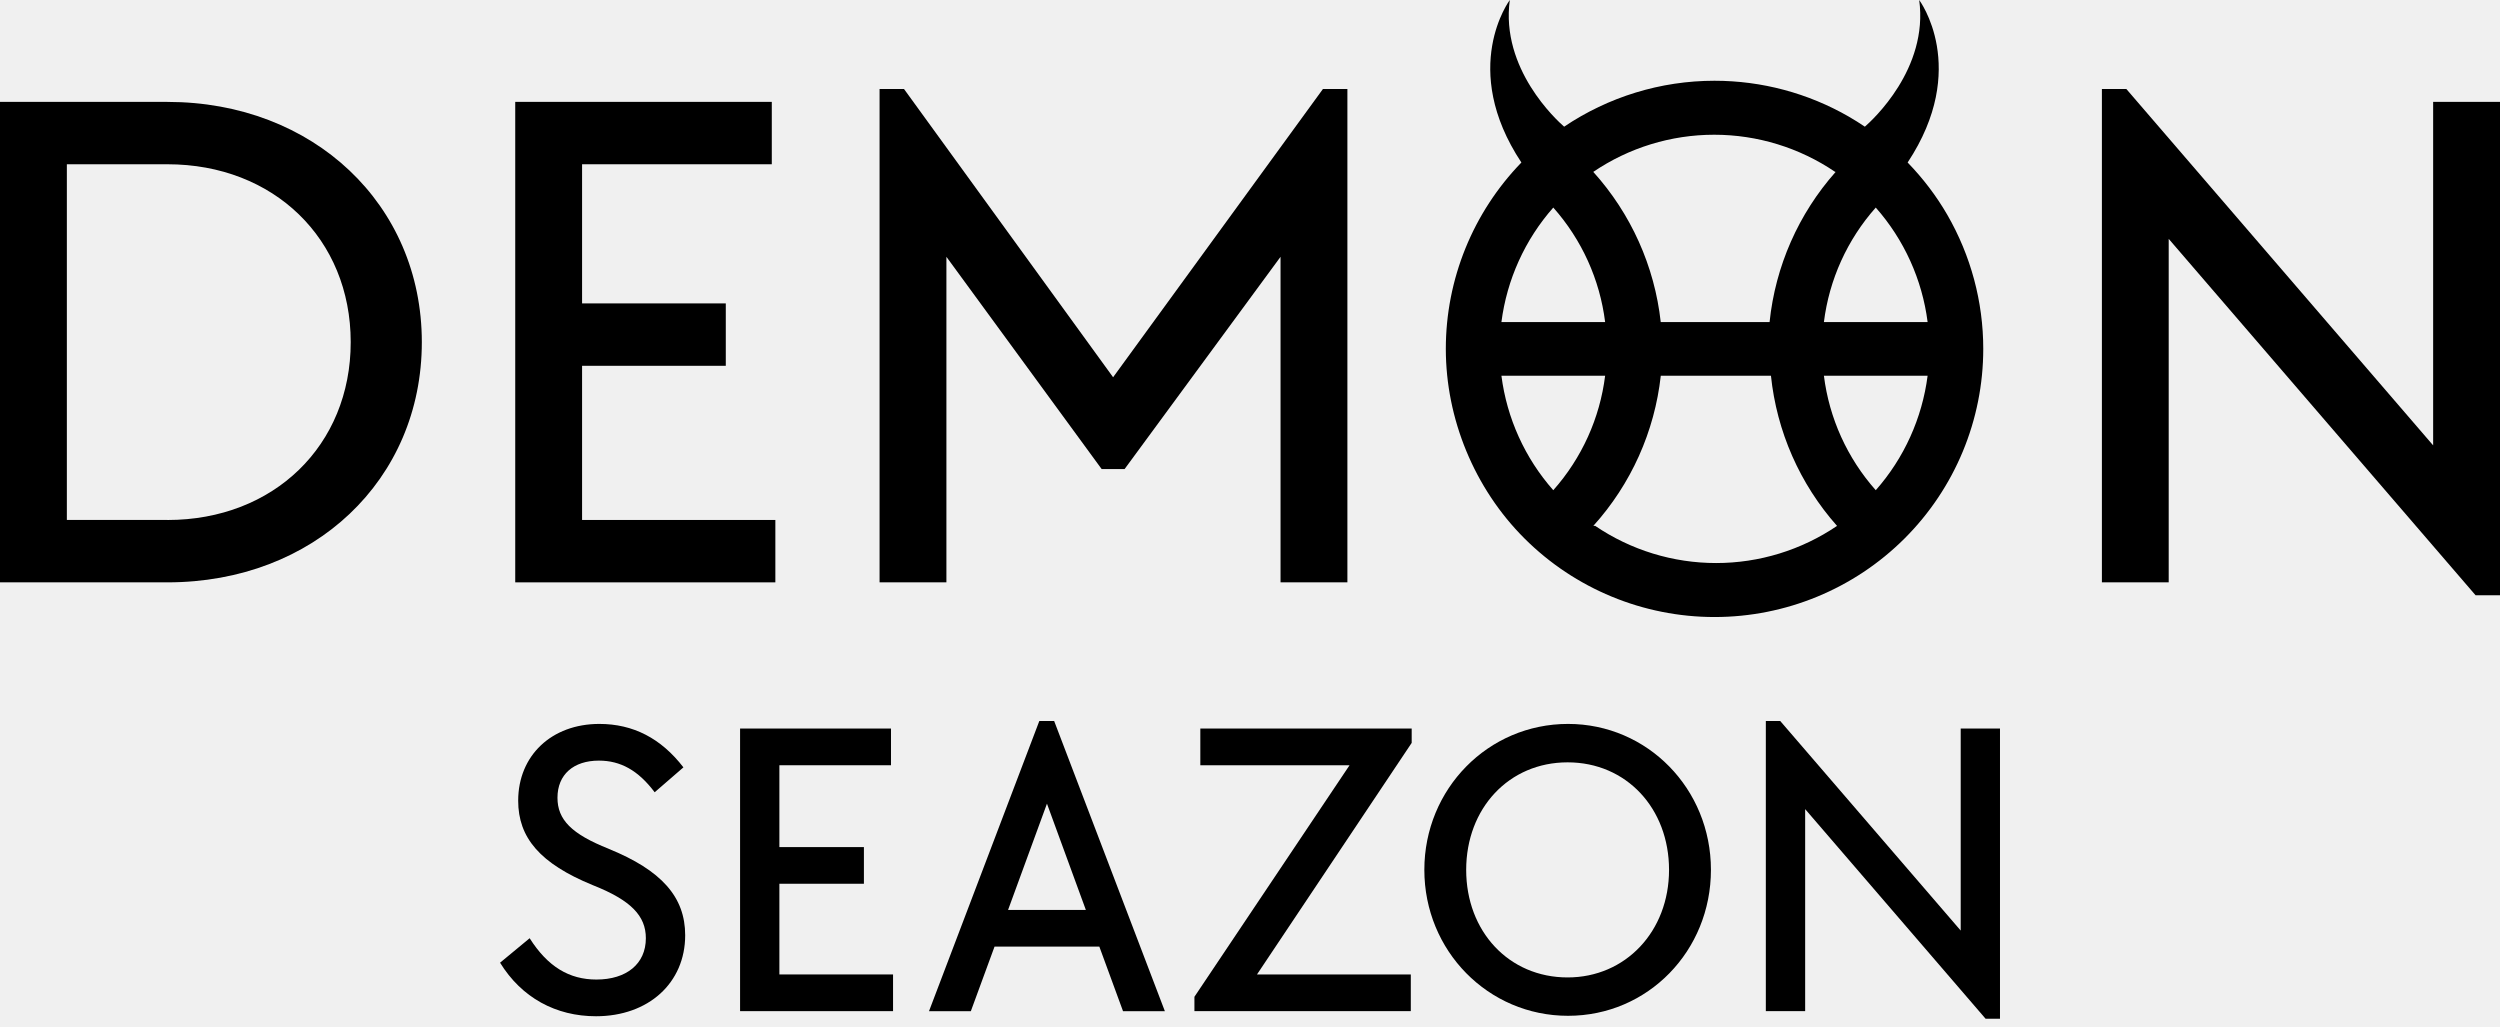
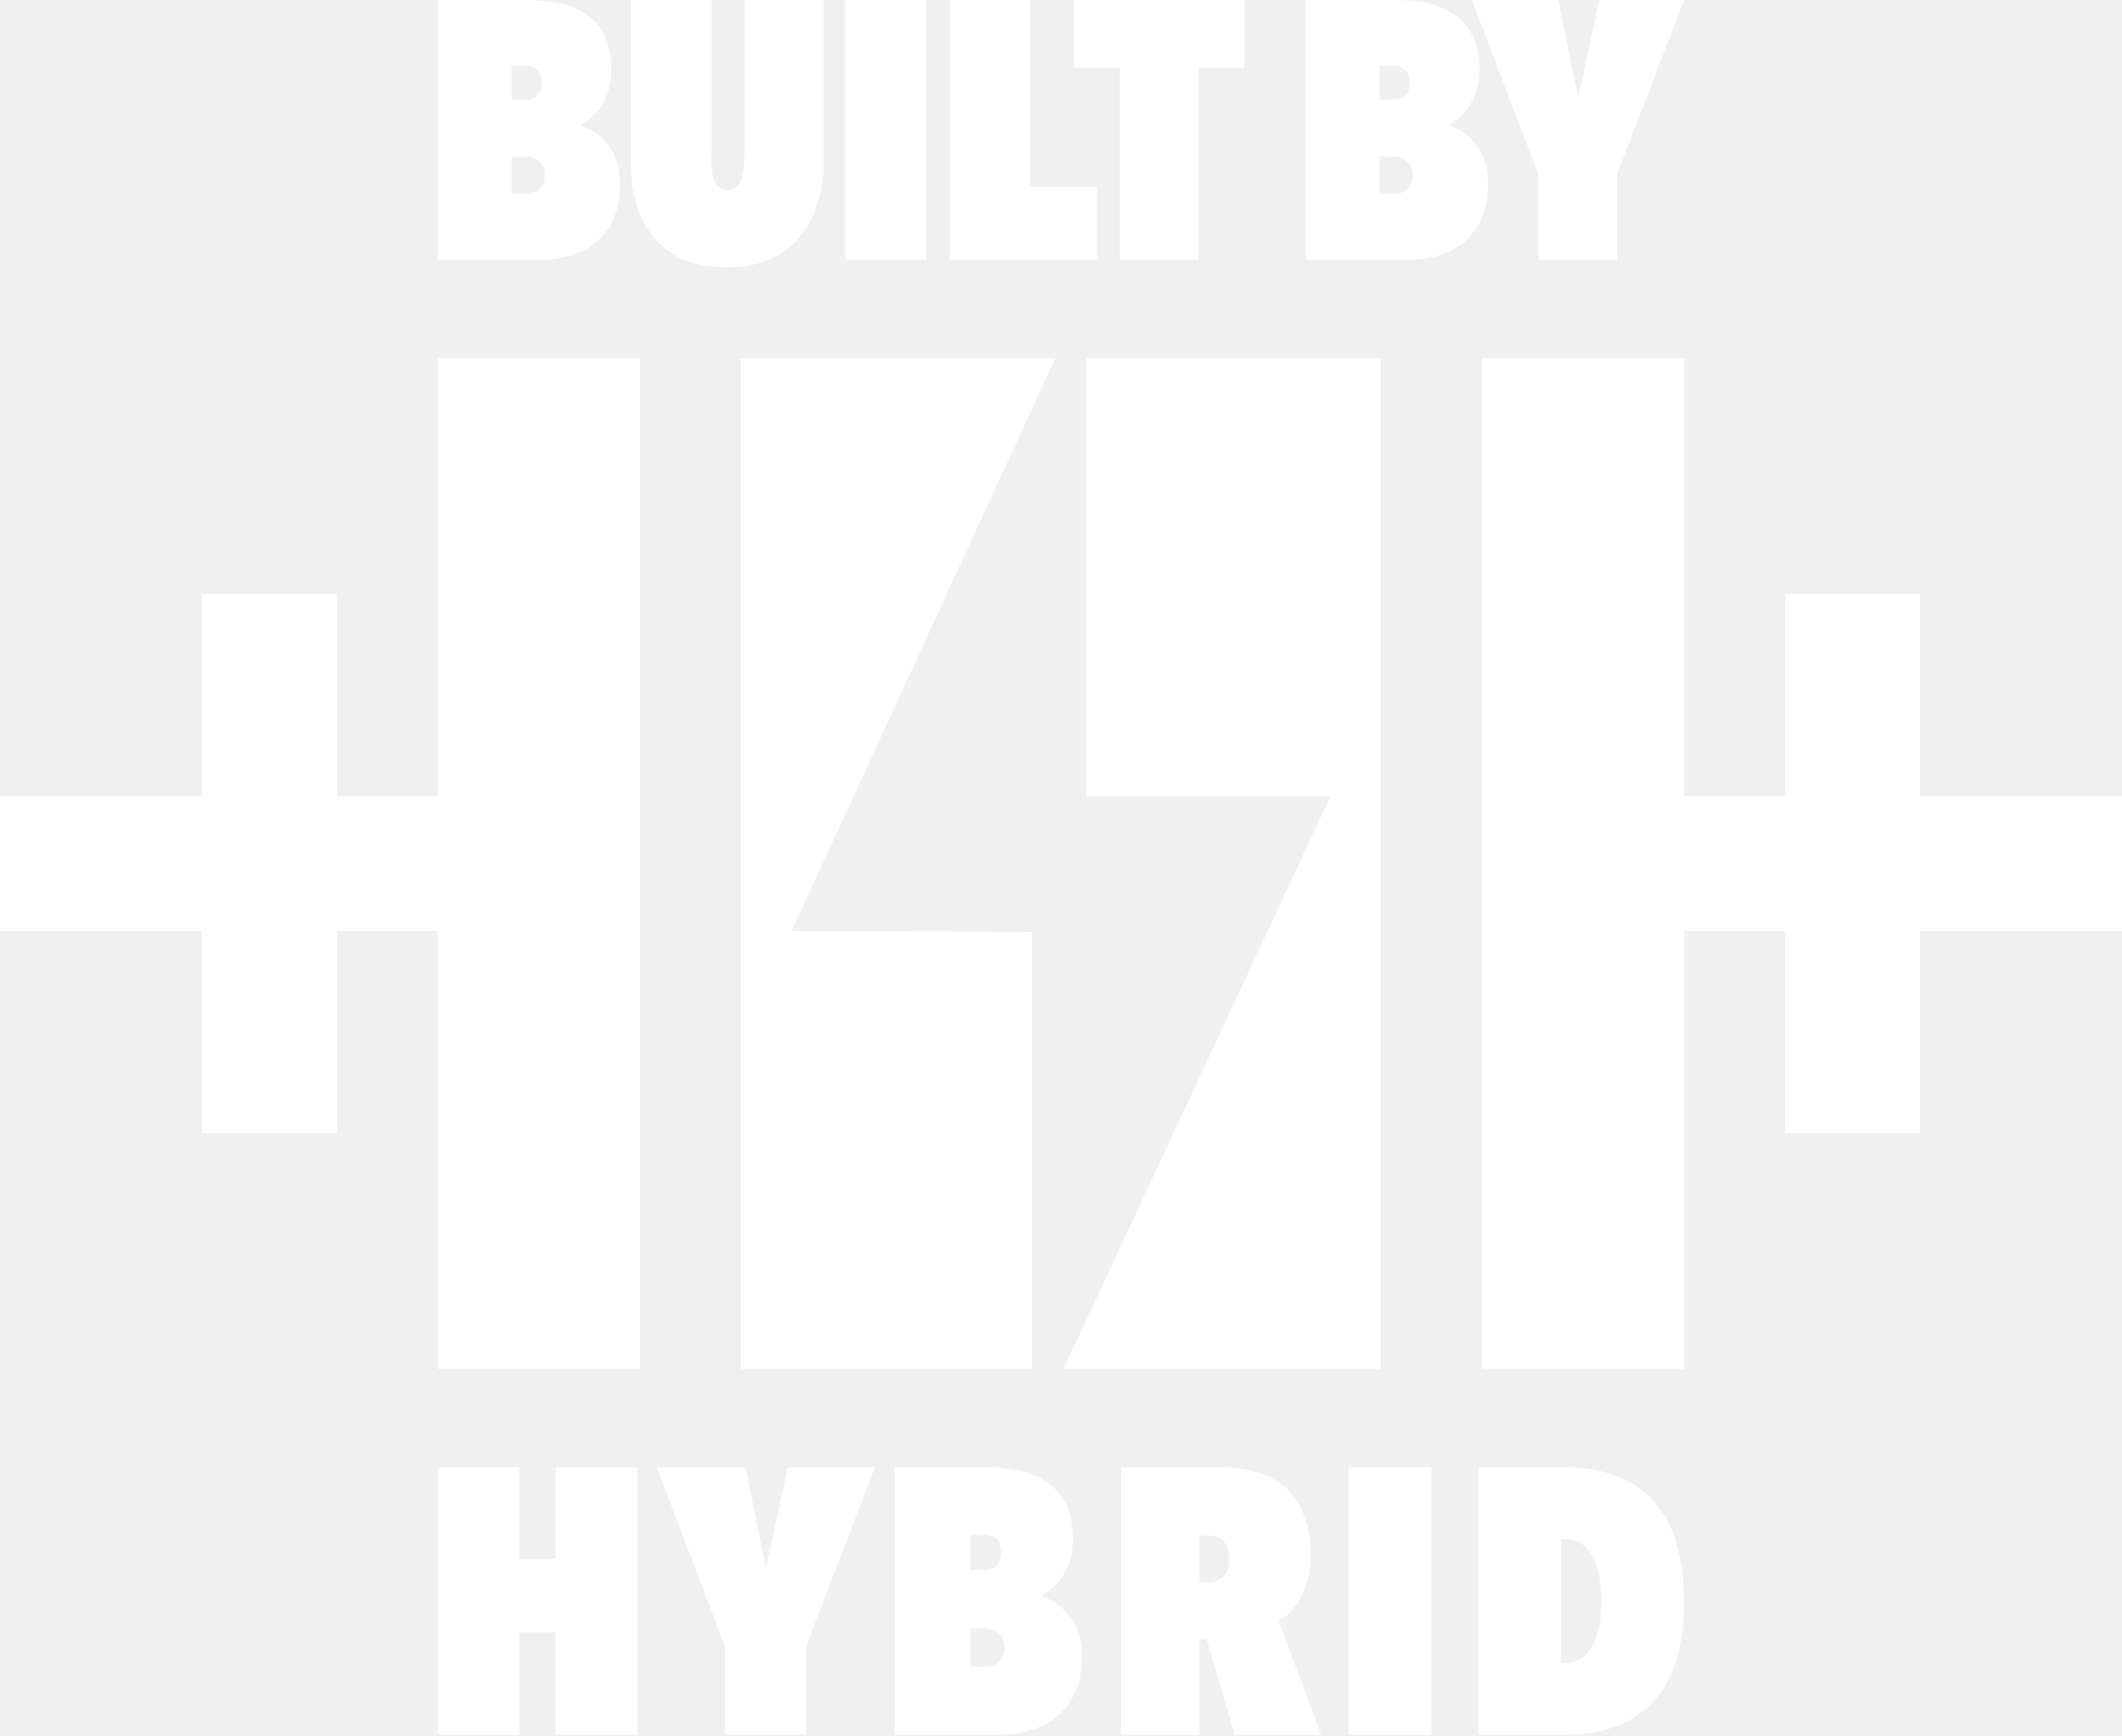
- <svg xmlns="http://www.w3.org/2000/svg" width="190" height="78" viewBox="0 0 190 78" fill="currentColor" preserveAspectRatio="none">
-   <path d="M46.256 64.506C43.431 63.382 42.368 62.295 42.368 60.627C42.368 58.864 43.588 57.807 45.515 57.807C47.154 57.807 48.501 58.543 49.755 60.212L51.94 58.319C50.237 56.108 48.116 55.018 45.549 55.018C41.919 55.018 39.382 57.423 39.382 60.854C39.382 63.673 41.051 65.63 45.036 67.265C47.959 68.419 49.085 69.606 49.085 71.305C49.085 73.262 47.607 74.445 45.328 74.445C43.273 74.445 41.634 73.482 40.254 71.305L38.005 73.165C39.644 75.827 42.244 77.235 45.297 77.235C49.282 77.235 52.074 74.703 52.074 71.081C52.074 68.165 50.274 66.145 46.259 64.51L46.256 64.506Z" fill="currentColor" />
-   <path d="M59.233 67.165H65.657V64.379H59.233V58.159H67.715V55.369H56.246V76.847H67.872V74.058H59.233V67.165Z" fill="currentColor" />
-   <path d="M78.989 54.794L70.604 76.85H73.784L75.584 71.944H83.55L85.35 76.85H88.53L80.115 54.794H78.989ZM76.613 69.155L79.569 61.078L82.525 69.155H76.613Z" fill="currentColor" />
-   <path d="M91.225 58.159H102.566L90.776 75.756V76.847H107.221V74.058H95.531L107.288 56.46V55.369H91.225V58.159Z" fill="currentColor" />
-   <path d="M119.172 55.018C113.099 55.018 108.25 59.955 108.25 66.108C108.25 72.262 113.099 77.201 119.172 77.201C125.245 77.201 130.031 72.265 130.031 66.108C130.031 59.951 125.211 55.018 119.172 55.018ZM119.139 74.285C114.674 74.285 111.43 70.79 111.43 66.111C111.43 61.433 114.674 57.938 119.139 57.938C123.603 57.938 126.847 61.433 126.847 66.111C126.847 70.79 123.539 74.285 119.139 74.285Z" fill="currentColor" />
-   <path d="M149.013 55.369V70.723L135.296 54.794H134.203V76.847H137.192V61.493L150.906 77.425H151.999V55.369H149.013Z" fill="currentColor" />
-   <path d="M12.725 7.742H0V44.259H12.725C23.865 44.259 32.059 36.467 32.059 26.002C32.059 15.538 23.812 7.745 12.725 7.745V7.742ZM12.725 39.517H5.081V12.484H12.725C20.809 12.484 26.654 18.153 26.654 26.002C26.654 33.851 20.809 39.52 12.725 39.52V39.517Z" fill="currentColor" />
-   <path d="M44.238 27.801H55.16V23.059H44.238V12.484H58.656V7.742H39.158V44.259H58.927V39.517H44.238V27.801Z" fill="currentColor" />
-   <path d="M84.596 28.671L68.703 6.762H66.847V44.259H71.927V19.517L83.724 35.647H85.47L97.321 19.517V44.259H102.402V6.762H100.545L84.596 28.671Z" fill="currentColor" />
-   <path d="M184.919 7.742V33.848L161.6 6.762H159.744V44.259H164.821V18.153L188.143 45.239H190V7.742H184.919Z" fill="currentColor" />
-   <path d="M144.978 12.354C149.73 5.17 145.859 0 145.859 0C146.576 5.237 142.286 9.143 141.73 9.628C141.335 9.361 140.929 9.107 140.513 8.866C137.41 7.077 133.888 6.137 130.302 6.137C126.2 6.137 122.225 7.371 118.874 9.628C118.317 9.143 114.031 5.237 114.745 0C114.745 0 110.874 5.17 115.626 12.351C111.946 16.146 109.882 21.223 109.882 26.514C109.882 31.805 112.033 37.102 115.864 40.925C119.695 44.747 124.889 46.894 130.305 46.894C135.721 46.894 140.916 44.747 144.746 40.925C148.577 37.102 150.728 31.918 150.728 26.514C150.728 22.935 149.783 19.424 147.994 16.324C147.156 14.876 146.137 13.544 144.984 12.354H144.978ZM130.282 10.24C133.559 10.24 136.76 11.224 139.471 13.063H139.511C136.683 16.25 134.927 20.24 134.488 24.477H126.216C125.747 20.23 123.954 16.24 121.089 13.063C123.8 11.224 127.001 10.24 130.278 10.24H130.282ZM118.049 15.775C120.214 18.213 121.588 21.247 121.99 24.477H114.108C114.523 21.25 115.894 18.217 118.049 15.775ZM114.108 28.554H121.99C121.588 31.785 120.214 34.818 118.049 37.256C115.894 34.815 114.52 31.781 114.108 28.554ZM130.426 42.791C127.148 42.791 123.944 41.807 121.236 39.968H121.092C123.958 36.794 125.751 32.801 126.22 28.554H134.592C135.031 32.788 136.787 36.781 139.615 39.968C136.904 41.807 133.703 42.791 130.426 42.791ZM142.558 37.256C140.393 34.818 139.019 31.785 138.617 28.554H146.499C146.083 31.781 144.713 34.815 142.558 37.256ZM138.617 24.477C139.019 21.247 140.393 18.213 142.558 15.775C144.713 18.217 146.087 21.25 146.499 24.477H138.617Z" fill="currentColor" />
+ <svg xmlns="http://www.w3.org/2000/svg" width="302" height="247" viewBox="0 0 302 247" fill="none">
+   <path d="M210.401 246.843V208.805H222.651C225.767 208.805 228.4 209.288 230.549 210.255C232.734 211.186 234.489 212.494 235.814 214.177C237.175 215.861 238.16 217.884 238.769 220.248C239.378 222.576 239.682 225.137 239.682 227.931C239.682 230.689 239.378 233.232 238.769 235.56C238.16 237.853 237.175 239.841 235.814 241.524C234.489 243.172 232.734 244.479 230.549 245.446C228.4 246.377 225.767 246.843 222.651 246.843H210.401ZM227.916 227.931C227.916 225.102 227.469 222.917 226.573 221.377C225.678 219.801 224.442 219.013 222.866 219.013H222.168V236.635H222.866C224.442 236.635 225.678 235.865 226.573 234.325C227.469 232.749 227.916 230.618 227.916 227.931Z" fill="white" />
+   <path d="M191.908 208.805H203.728V246.843H191.908V208.805Z" fill="white" />
+   <path d="M171.705 233.196H170.738V246.843H159.562V208.805H173.693C175.877 208.805 177.776 209.091 179.388 209.664C181.035 210.237 182.378 211.061 183.417 212.136C184.456 213.21 185.226 214.517 185.727 216.058C186.265 217.562 186.533 219.263 186.533 221.162C186.533 222.451 186.39 223.615 186.103 224.654C185.817 225.693 185.459 226.624 185.029 227.448C184.599 228.236 184.116 228.898 183.578 229.436C183.041 229.973 182.504 230.367 181.967 230.618L188.038 246.843H175.734L171.705 233.196ZM170.738 218.529V225.191H171.705C172.027 225.191 172.385 225.155 172.779 225.084C173.173 224.976 173.531 224.797 173.854 224.546C174.176 224.296 174.445 223.955 174.66 223.526C174.875 223.096 174.982 222.541 174.982 221.86C174.982 221.144 174.875 220.571 174.66 220.141C174.481 219.711 174.23 219.371 173.908 219.12C173.621 218.869 173.299 218.708 172.94 218.637C172.618 218.565 172.314 218.529 172.027 218.529H170.738Z" fill="white" />
+   <path d="M138.122 218.422V223.418H140.056C140.808 223.418 141.399 223.221 141.829 222.827C142.294 222.397 142.527 221.717 142.527 220.786C142.527 219.998 142.294 219.407 141.829 219.013C141.363 218.619 140.772 218.422 140.056 218.422H138.122ZM138.122 231.692V237.172H140.163C140.987 237.172 141.65 236.939 142.151 236.474C142.688 235.972 142.957 235.31 142.957 234.486C142.957 233.519 142.67 232.82 142.097 232.391C141.524 231.925 140.88 231.692 140.163 231.692H138.122ZM148.33 227.179C149.834 227.645 151.141 228.594 152.252 230.027C153.398 231.459 153.971 233.358 153.971 235.722C153.971 237.799 153.631 239.554 152.95 240.987C152.27 242.384 151.356 243.53 150.21 244.425C149.1 245.285 147.81 245.912 146.342 246.306C144.909 246.664 143.423 246.843 141.882 246.843H127.323V208.805H140.539C141.793 208.805 143.136 208.93 144.569 209.181C146.001 209.396 147.309 209.861 148.491 210.578C149.709 211.258 150.712 212.279 151.499 213.64C152.287 214.965 152.681 216.72 152.681 218.905C152.681 220.947 152.27 222.63 151.446 223.955C150.658 225.281 149.601 226.302 148.276 227.018L148.33 227.179Z" fill="white" />
+   <path d="M114.692 246.843H103.194V234.325L93.47 208.805H106.096L108.943 222.827H109.104L112.113 208.805H124.524L114.692 234.325V246.843Z" fill="white" />
+   <path d="M79.08 232.283H73.922V246.843H62.317V208.805H73.922V221.806H79.08V208.805H90.685V246.843H79.08V232.283Z" fill="white" />
+   <path fill-rule="evenodd" clip-rule="evenodd" d="M62.318 50.995H91.079V194.805H62.318V132.487H47.937V161.249H28.762V132.487H0V113.312H28.762V84.55H47.937V113.312H62.318V50.995ZM239.683 50.995H210.921V194.805H239.683V132.487H254.063V161.249H273.238V132.487H302V113.312H273.238V84.551H254.063V113.312H239.683V50.995ZM154.595 113.312H189.349L151.359 194.805H196.54V50.995H154.595V113.312ZM146.889 132.639V194.805H105.46V50.995H150.18L112.651 132.487L146.889 132.639Z" fill="white" />
+   <path d="M230.12 36.997H218.937V24.821L209.479 0H221.759L224.529 13.639H224.685L227.612 0H239.683L230.12 24.821V36.997Z" fill="white" />
+   <path d="M196.351 9.354V14.213H198.233C198.964 14.213 199.539 14.022 199.957 13.639C200.41 13.221 200.636 12.559 200.636 11.653C200.636 10.886 200.41 10.312 199.957 9.929C199.504 9.545 198.929 9.354 198.233 9.354H196.351ZM196.351 22.261V27.591H198.337C199.138 27.591 199.783 27.364 200.271 26.912C200.793 26.424 201.054 25.779 201.054 24.978C201.054 24.037 200.776 23.358 200.218 22.94C199.661 22.487 199.034 22.261 198.337 22.261H196.351ZM206.28 17.871C207.743 18.324 209.015 19.247 210.095 20.641C211.209 22.034 211.767 23.881 211.767 26.18C211.767 28.2 211.436 29.907 210.774 31.301C210.112 32.66 209.224 33.774 208.109 34.645C207.029 35.481 205.775 36.091 204.347 36.474C202.953 36.823 201.507 36.997 200.009 36.997H185.848V0H198.703C199.922 0 201.229 0.122 202.622 0.366C204.016 0.575 205.287 1.028 206.437 1.724C207.621 2.386 208.597 3.379 209.363 4.703C210.129 5.992 210.513 7.699 210.513 9.824C210.513 11.81 210.112 13.447 209.311 14.736C208.544 16.025 207.517 17.018 206.228 17.715L206.28 17.871Z" fill="white" />
+   <path d="M170.556 36.997H159.373V9.615H152.841V0H177.088V9.615H170.556V36.997Z" fill="white" />
+   <path d="M135.156 0H146.6V26.546H156.111V36.997H135.156V0Z" fill="white" />
+   <path d="M120.304 0H131.801V36.997H120.304V0Z" fill="white" />
+   <path d="M103.342 38.042C100.903 38.042 98.831 37.659 97.124 36.892C95.417 36.091 94.006 34.994 92.891 33.6C91.811 32.207 91.01 30.569 90.487 28.688C89.999 26.807 89.756 24.769 89.756 22.574V0H101.2V21.581C101.2 23.358 101.339 24.717 101.618 25.657C101.931 26.563 102.576 27.016 103.551 27.016C104.526 27.016 105.171 26.563 105.484 25.657C105.798 24.717 105.955 23.358 105.955 21.581V0H117.242V22.574C117.242 24.769 116.963 26.807 116.406 28.688C115.883 30.569 115.047 32.207 113.898 33.6C112.783 34.994 111.354 36.091 109.613 36.892C107.871 37.659 105.781 38.042 103.342 38.042Z" fill="white" />
+   <path d="M72.821 9.354V14.213H74.702C75.433 14.213 76.008 14.022 76.426 13.639C76.879 13.221 77.106 12.559 77.106 11.653C77.106 10.886 76.879 10.312 76.426 9.929C75.973 9.545 75.399 9.354 74.702 9.354H72.821ZM72.821 22.261V27.591H74.806C75.608 27.591 76.252 27.364 76.74 26.912C77.262 26.424 77.524 25.779 77.524 24.978C77.524 24.037 77.245 23.358 76.688 22.94C76.13 22.487 75.503 22.261 74.806 22.261H72.821ZM82.749 17.871C84.212 18.324 85.484 19.247 86.564 20.641C87.679 22.034 88.236 23.881 88.236 26.18C88.236 28.2 87.905 29.907 87.243 31.301C86.581 32.66 85.693 33.774 84.578 34.645C83.498 35.481 82.244 36.091 80.816 36.474C79.422 36.823 77.977 36.997 76.479 36.997H62.317V0H75.172C76.391 0 77.698 0.122 79.091 0.366C80.485 0.575 81.756 1.028 82.906 1.724C84.09 2.386 85.066 3.379 85.832 4.703C86.599 5.992 86.982 7.699 86.982 9.824C86.982 11.81 86.581 13.447 85.78 14.736C85.014 16.025 83.986 17.018 82.697 17.715L82.749 17.871Z" fill="white" />
</svg>
